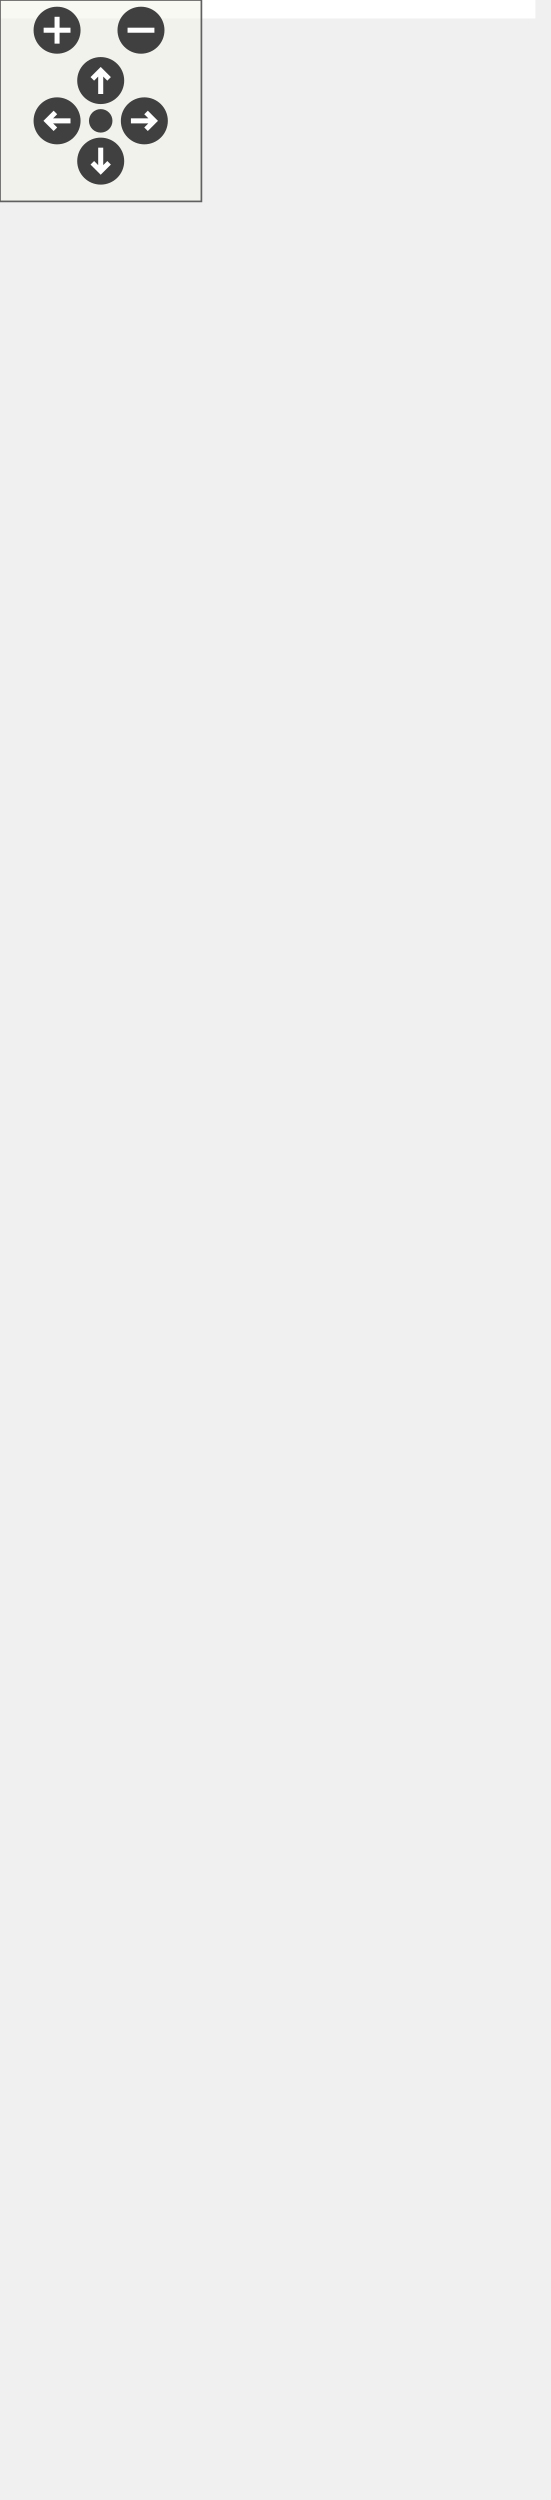
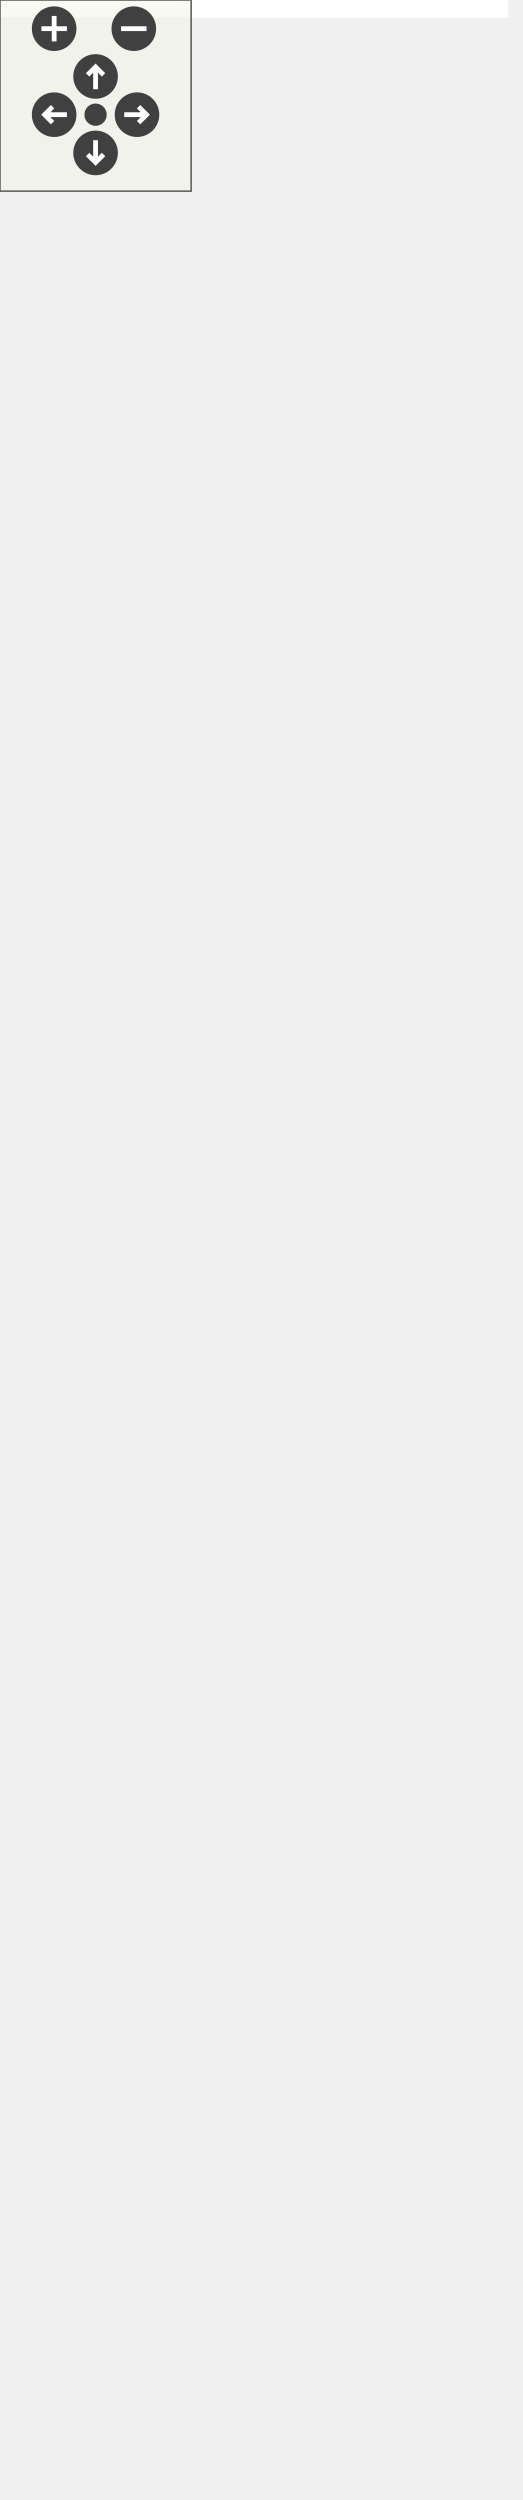
<svg xmlns="http://www.w3.org/2000/svg" xmlns:xlink="http://www.w3.org/1999/xlink" id="main" version="1.1" xml:space="preserve">
  <defs>
    <circle id="rim" cx="0" cy="0" r="7" />
    <circle id="rim2" cx="0" cy="0" r="3.5" />
    <g id="zoomPlus">
      <use xlink:href="#rim" fill="#404040">
        <set attributeName="fill" to="#808080" begin="zoomplus.mouseover" end="zoomplus.mouseout" />
      </use>
      <path d="M-4,0h8M0,-4v8" fill="none" stroke="white" stroke-width="1.5" pointer-events="none" />
    </g>
    <g id="zoomMin">
      <use xlink:href="#rim" fill="#404040">
        <set attributeName="fill" to="#808080" begin="zoomminus.mouseover" end="zoomminus.mouseout" />
      </use>
      <path d="M-4,0h8" fill="none" stroke="white" stroke-width="1.5" pointer-events="none" />
    </g>
    <g id="dirArrow">
      <path fill="none" stroke="white" stroke-width="1.5" d="M0,-3.0v7 M-2.5,-0.5L0,-3.0L2.5,-0.5" />
    </g>
    <g id="resetDef">
      <use xlink:href="#rim2" fill="#404040">
        <set attributeName="fill" to="#808080" begin="reset.mouseover" end="reset.mouseout" />
      </use>
    </g>
  </defs>
  <svg id="graph" class="graph">
    <g id="viewport">
-       <polygon fill="white" stroke="white" points="-4,5 -4,-684 159,-684 159,5 -4,5" />
+       <polygon fill="white" stroke="white" points="-4,5 -4,-724 159,-724 159,5 -4,5" />
      <g id="node1" class="node">
-         <polygon fill="#bfbfbf" stroke="black" points="40,-616.5 40,-679.5 114,-679.5 114,-616.5 40,-616.5" />
-         <text text-anchor="middle" x="77" y="-666.5" font-family="Helvetica,sans-Serif" font-size="10.00">IGameObject</text>
-         <polyline fill="none" stroke="black" points="40,-658.5 114,-658.5 " />
-         <text text-anchor="start" x="48" y="-645.5" font-family="Helvetica,sans-Serif" font-size="10.00">+ Position</text>
-         <polyline fill="none" stroke="black" points="40,-637.5 114,-637.5 " />
-         <text text-anchor="middle" x="77" y="-624.5" font-family="Helvetica,sans-Serif" font-size="10.00"> </text>
+         <polygon fill="#bfbfbf" stroke="black" points="40,-656.5 40,-719.5 114,-719.5 114,-656.5 40,-656.5" />
+         <text text-anchor="middle" x="77" y="-706.5" font-family="Helvetica,sans-Serif" font-size="10.00">IGameObject</text>
+         <polyline fill="none" stroke="black" points="40,-698.5 114,-698.5 " />
+         <text text-anchor="start" x="48" y="-685.5" font-family="Helvetica,sans-Serif" font-size="10.00">+ Position</text>
+         <polyline fill="none" stroke="black" points="40,-677.5 114,-677.5 " />
+         <text text-anchor="middle" x="77" y="-664.5" font-family="Helvetica,sans-Serif" font-size="10.00"> </text>
      </g>
      <g id="node3" class="node">
        <a xlink:href="../../d9/d5c/class_action_rpg_kit_1_1_character_1_1_base_character.xhtml" target="_top" xlink:title="Base implementation of a Character.">
-           <polygon fill="white" stroke="black" points="9.5,-126.5 9.5,-579.5 144.5,-579.5 144.5,-126.5 9.5,-126.5" />
-           <text text-anchor="middle" x="77" y="-566.5" font-family="Helvetica,sans-Serif" font-size="10.00">BaseCharacter</text>
-           <polyline fill="none" stroke="black" points="9.5,-558.5 144.5,-558.5 " />
-           <text text-anchor="start" x="17.5" y="-545.5" font-family="Helvetica,sans-Serif" font-size="10.00">+ _idleState</text>
-           <text text-anchor="start" x="17.5" y="-532.5" font-family="Helvetica,sans-Serif" font-size="10.00">+ _moveState</text>
-           <text text-anchor="start" x="17.5" y="-519.5" font-family="Helvetica,sans-Serif" font-size="10.00">+ Position</text>
-           <text text-anchor="start" x="17.5" y="-506.5" font-family="Helvetica,sans-Serif" font-size="10.00">+ Name</text>
-           <text text-anchor="start" x="17.5" y="-493.5" font-family="Helvetica,sans-Serif" font-size="10.00">+ Stats</text>
-           <text text-anchor="start" x="17.5" y="-480.5" font-family="Helvetica,sans-Serif" font-size="10.00">+ Inventory</text>
-           <text text-anchor="start" x="17.5" y="-467.5" font-family="Helvetica,sans-Serif" font-size="10.00">+ CurrentState</text>
-           <text text-anchor="start" x="17.5" y="-454.5" font-family="Helvetica,sans-Serif" font-size="10.00">+ Magic</text>
-           <text text-anchor="start" x="17.5" y="-441.5" font-family="Helvetica,sans-Serif" font-size="10.00">+ MagicSkills</text>
-           <text text-anchor="start" x="17.5" y="-428.5" font-family="Helvetica,sans-Serif" font-size="10.00">+ Life</text>
-           <text text-anchor="start" x="17.5" y="-415.5" font-family="Helvetica,sans-Serif" font-size="10.00">+ Enemies</text>
-           <text text-anchor="start" x="17.5" y="-402.5" font-family="Helvetica,sans-Serif" font-size="10.00">+ CombatSkills</text>
-           <text text-anchor="start" x="17.5" y="-389.5" font-family="Helvetica,sans-Serif" font-size="10.00">- _magicSkills</text>
-           <text text-anchor="start" x="17.5" y="-376.5" font-family="Helvetica,sans-Serif" font-size="10.00">- _magicSkillEndTimes</text>
-           <text text-anchor="start" x="17.5" y="-363.5" font-family="Helvetica,sans-Serif" font-size="10.00">- _enemies</text>
-           <text text-anchor="start" x="17.5" y="-350.5" font-family="Helvetica,sans-Serif" font-size="10.00">- _combatSkills</text>
-           <text text-anchor="start" x="17.5" y="-337.5" font-family="Helvetica,sans-Serif" font-size="10.00">- _combatSkillEndTimes</text>
-           <polyline fill="none" stroke="black" points="9.5,-329.5 144.5,-329.5 " />
-           <text text-anchor="start" x="17.5" y="-316.5" font-family="Helvetica,sans-Serif" font-size="10.00">+ BaseCharacter()</text>
-           <text text-anchor="start" x="17.5" y="-303.5" font-family="Helvetica,sans-Serif" font-size="10.00">+ BaseCharacter()</text>
-           <text text-anchor="start" x="17.5" y="-290.5" font-family="Helvetica,sans-Serif" font-size="10.00">+ ToString()</text>
-           <text text-anchor="start" x="17.5" y="-277.5" font-family="Helvetica,sans-Serif" font-size="10.00">+ LearnMagicSkill()</text>
-           <text text-anchor="start" x="17.5" y="-264.5" font-family="Helvetica,sans-Serif" font-size="10.00">+ TriggerMagicSkill()</text>
-           <text text-anchor="start" x="17.5" y="-251.5" font-family="Helvetica,sans-Serif" font-size="10.00">+ PreUseCountdown()</text>
-           <text text-anchor="start" x="17.5" y="-238.5" font-family="Helvetica,sans-Serif" font-size="10.00">+ AddEnemy()</text>
-           <text text-anchor="start" x="17.5" y="-225.5" font-family="Helvetica,sans-Serif" font-size="10.00">+ LearnCombatSkill()</text>
-           <text text-anchor="start" x="17.5" y="-212.5" font-family="Helvetica,sans-Serif" font-size="10.00">+ TriggerCombatSkill()</text>
-           <text text-anchor="start" x="17.5" y="-199.5" font-family="Helvetica,sans-Serif" font-size="10.00">+ PreUseCountdown()</text>
-           <text text-anchor="start" x="17.5" y="-186.5" font-family="Helvetica,sans-Serif" font-size="10.00">+ OnAttacked()</text>
-           <text text-anchor="start" x="17.5" y="-173.5" font-family="Helvetica,sans-Serif" font-size="10.00">- UseMagicSkill()</text>
-           <text text-anchor="start" x="17.5" y="-160.5" font-family="Helvetica,sans-Serif" font-size="10.00">- MagicSkillCanBeUsed()</text>
-           <text text-anchor="start" x="17.5" y="-147.5" font-family="Helvetica,sans-Serif" font-size="10.00">- UseCombatSkill()</text>
-           <text text-anchor="start" x="17.5" y="-134.5" font-family="Helvetica,sans-Serif" font-size="10.00">- CombatSkillCanBeUsed()</text>
+           <polygon fill="white" stroke="black" points="2.5,-127 2.5,-619 151.5,-619 151.5,-127 2.5,-127" />
+           <text text-anchor="middle" x="77" y="-606" font-family="Helvetica,sans-Serif" font-size="10.00">BaseCharacter</text>
+           <polyline fill="none" stroke="black" points="2.5,-598 151.5,-598 " />
+           <text text-anchor="start" x="10.5" y="-585" font-family="Helvetica,sans-Serif" font-size="10.00">+ _idleState</text>
+           <text text-anchor="start" x="10.5" y="-572" font-family="Helvetica,sans-Serif" font-size="10.00">+ _alertState</text>
+           <text text-anchor="start" x="10.5" y="-559" font-family="Helvetica,sans-Serif" font-size="10.00">+ _chaseState</text>
+           <text text-anchor="start" x="10.5" y="-546" font-family="Helvetica,sans-Serif" font-size="10.00">+ _attackState</text>
+           <text text-anchor="start" x="10.5" y="-533" font-family="Helvetica,sans-Serif" font-size="10.00">+ Position</text>
+           <text text-anchor="start" x="10.5" y="-520" font-family="Helvetica,sans-Serif" font-size="10.00">+ Name</text>
+           <text text-anchor="start" x="10.5" y="-507" font-family="Helvetica,sans-Serif" font-size="10.00">+ Stats</text>
+           <text text-anchor="start" x="10.5" y="-494" font-family="Helvetica,sans-Serif" font-size="10.00">+ Inventory</text>
+           <text text-anchor="start" x="10.5" y="-481" font-family="Helvetica,sans-Serif" font-size="10.00">+ CurrentState</text>
+           <text text-anchor="start" x="10.5" y="-468" font-family="Helvetica,sans-Serif" font-size="10.00">+ Magic</text>
+           <text text-anchor="start" x="10.5" y="-455" font-family="Helvetica,sans-Serif" font-size="10.00">+ MagicSkills</text>
+           <text text-anchor="start" x="10.5" y="-442" font-family="Helvetica,sans-Serif" font-size="10.00">+ Life</text>
+           <text text-anchor="start" x="10.5" y="-429" font-family="Helvetica,sans-Serif" font-size="10.00">+ Enemies</text>
+           <text text-anchor="start" x="10.5" y="-416" font-family="Helvetica,sans-Serif" font-size="10.00">+ TimeUntilNextAttack</text>
+           <text text-anchor="start" x="10.5" y="-403" font-family="Helvetica,sans-Serif" font-size="10.00">+ CurrentAttackSkill</text>
+           <text text-anchor="start" x="10.5" y="-390" font-family="Helvetica,sans-Serif" font-size="10.00">+ CombatSkills</text>
+           <text text-anchor="start" x="10.5" y="-377" font-family="Helvetica,sans-Serif" font-size="10.00">- _magicSkills</text>
+           <text text-anchor="start" x="10.5" y="-364" font-family="Helvetica,sans-Serif" font-size="10.00">- _magicSkillEndTimes</text>
+           <text text-anchor="start" x="10.5" y="-351" font-family="Helvetica,sans-Serif" font-size="10.00">- _enemies</text>
+           <text text-anchor="start" x="10.5" y="-338" font-family="Helvetica,sans-Serif" font-size="10.00">- _combatSkills</text>
+           <text text-anchor="start" x="10.5" y="-325" font-family="Helvetica,sans-Serif" font-size="10.00">- _combatSkillEndTimes</text>
+           <polyline fill="none" stroke="black" points="2.5,-317 151.5,-317 " />
+           <text text-anchor="start" x="10.5" y="-304" font-family="Helvetica,sans-Serif" font-size="10.00">+ BaseCharacter()</text>
+           <text text-anchor="start" x="10.5" y="-291" font-family="Helvetica,sans-Serif" font-size="10.00">+ BaseCharacter()</text>
+           <text text-anchor="start" x="10.5" y="-278" font-family="Helvetica,sans-Serif" font-size="10.00">+ ToString()</text>
+           <text text-anchor="start" x="10.5" y="-265" font-family="Helvetica,sans-Serif" font-size="10.00">+ ChangeState()</text>
+           <text text-anchor="start" x="10.5" y="-252" font-family="Helvetica,sans-Serif" font-size="10.00">+ LearnMagicSkill()</text>
+           <text text-anchor="start" x="10.5" y="-239" font-family="Helvetica,sans-Serif" font-size="10.00">+ TriggerMagicSkill()</text>
+           <text text-anchor="start" x="10.5" y="-226" font-family="Helvetica,sans-Serif" font-size="10.00">+ PreUseCountdown()</text>
+           <text text-anchor="start" x="10.5" y="-213" font-family="Helvetica,sans-Serif" font-size="10.00">+ AddEnemy()</text>
+           <text text-anchor="start" x="10.5" y="-200" font-family="Helvetica,sans-Serif" font-size="10.00">+ RemoveEnemy()</text>
+           <text text-anchor="start" x="10.5" y="-187" font-family="Helvetica,sans-Serif" font-size="10.00">+ EnemyInAlternessRange()</text>
+           <text text-anchor="start" x="10.5" y="-174" font-family="Helvetica,sans-Serif" font-size="10.00">and 6 more...- UseMagicSkill()</text>
+           <text text-anchor="start" x="10.5" y="-161" font-family="Helvetica,sans-Serif" font-size="10.00">- MagicSkillCanBeUsed()</text>
+           <text text-anchor="start" x="10.5" y="-148" font-family="Helvetica,sans-Serif" font-size="10.00">- UseCombatSkill()</text>
+           <text text-anchor="start" x="10.5" y="-135" font-family="Helvetica,sans-Serif" font-size="10.00">- CombatSkillCanBeUsed()</text>
        </a>
      </g>
      <g id="edge2" class="edge">
-         <path fill="none" stroke="midnightblue" d="M77,-606.362C77,-598.296 77,-589.337 77,-579.742" />
-         <polygon fill="none" stroke="midnightblue" points="73.5,-606.43 77,-616.43 80.5,-606.43 73.5,-606.43" />
+         <path fill="none" stroke="midnightblue" d="M77,-646.151C77,-637.967 77,-628.855 77,-619.066" />
+         <polygon fill="none" stroke="midnightblue" points="73.5,-646.354 77,-656.354 80.5,-646.354 73.5,-646.354" />
      </g>
      <g id="node5" class="node">
        <a xlink:href="../../d2/df0/class_action_rpg_kit_1_1_character_1_1_enemy.xhtml" target="_top" xlink:title="Representation of a Hostile, game controlled character.">
          <polygon fill="white" stroke="black" points="0,-0.5 0,-89.5 68,-89.5 68,-0.5 0,-0.5" />
          <text text-anchor="middle" x="34" y="-76.5" font-family="Helvetica,sans-Serif" font-size="10.00">Enemy</text>
          <polyline fill="none" stroke="black" points="0,-68.5 68,-68.5 " />
          <text text-anchor="start" x="8" y="-55.5" font-family="Helvetica,sans-Serif" font-size="10.00">+ Inventory</text>
          <text text-anchor="start" x="8" y="-42.5" font-family="Helvetica,sans-Serif" font-size="10.00">- _inventory</text>
          <polyline fill="none" stroke="black" points="0,-34.5 68,-34.5 " />
          <text text-anchor="start" x="8" y="-21.5" font-family="Helvetica,sans-Serif" font-size="10.00">+ Enemy()</text>
          <text text-anchor="start" x="8" y="-8.5" font-family="Helvetica,sans-Serif" font-size="10.00">+ Enemy()</text>
        </a>
      </g>
      <g id="edge4" class="edge">
-         <path fill="none" stroke="midnightblue" d="M43.935,-116.16C42.601,-106.606 41.352,-97.657 40.219,-89.547" />
-         <polygon fill="none" stroke="midnightblue" points="40.505,-116.906 45.354,-126.326 47.438,-115.938 40.505,-116.906" />
+         <path fill="none" stroke="midnightblue" d="M43.429,-116.926C42.146,-107.136 40.947,-97.994 39.864,-89.732" />
+         <polygon fill="none" stroke="midnightblue" points="39.969,-117.462 44.74,-126.922 46.91,-116.552 39.969,-117.462" />
      </g>
      <g id="node7" class="node">
        <a xlink:href="../../d7/dd8/class_action_rpg_kit_1_1_character_1_1_player.xhtml" target="_top" xlink:title="Representation of a Player controllable character.">
          <polygon fill="white" stroke="black" points="86,-0.5 86,-89.5 154,-89.5 154,-0.5 86,-0.5" />
          <text text-anchor="middle" x="120" y="-76.5" font-family="Helvetica,sans-Serif" font-size="10.00">Player</text>
          <polyline fill="none" stroke="black" points="86,-68.5 154,-68.5 " />
          <text text-anchor="start" x="94" y="-55.5" font-family="Helvetica,sans-Serif" font-size="10.00">+ Inventory</text>
          <text text-anchor="start" x="94" y="-42.5" font-family="Helvetica,sans-Serif" font-size="10.00">- _inventory</text>
          <polyline fill="none" stroke="black" points="86,-34.5 154,-34.5 " />
          <text text-anchor="start" x="94" y="-21.5" font-family="Helvetica,sans-Serif" font-size="10.00">+ Player()</text>
          <text text-anchor="start" x="94" y="-8.5" font-family="Helvetica,sans-Serif" font-size="10.00">+ Player()</text>
        </a>
      </g>
      <g id="edge6" class="edge">
-         <path fill="none" stroke="midnightblue" d="M110.065,-116.16C111.399,-106.606 112.649,-97.657 113.781,-89.547" />
-         <polygon fill="none" stroke="midnightblue" points="106.562,-115.938 108.646,-126.326 113.495,-116.906 106.562,-115.938" />
+         <path fill="none" stroke="midnightblue" d="M110.571,-116.926C111.854,-107.136 113.053,-97.994 114.136,-89.732" />
+         <polygon fill="none" stroke="midnightblue" points="107.09,-116.552 109.26,-126.922 114.03,-117.462 107.09,-116.552" />
      </g>
    </g>
  </svg>
  <g id="navigator" transform="translate(0 0)" fill="#404254">
    <rect fill="#f2f5e9" fill-opacity="0.5" stroke="#606060" stroke-width=".5" x="0" y="0" width="60" height="60" />
    <use id="zoomplus" xlink:href="#zoomPlus" x="17" y="9" />
    <use id="zoomminus" xlink:href="#zoomMin" x="42" y="9" />
    <use id="reset" xlink:href="#resetDef" x="30" y="36" />
    <g id="arrowUp" xlink:href="#dirArrow" transform="translate(30 24)">
      <use xlink:href="#rim" fill="#404040">
        <set attributeName="fill" to="#808080" begin="arrowUp.mouseover" end="arrowUp.mouseout" />
      </use>
      <path fill="none" stroke="white" stroke-width="1.5" d="M0,-3.0v7 M-2.5,-0.5L0,-3.0L2.5,-0.5" />
    </g>
    <g id="arrowRight" xlink:href="#dirArrow" transform="rotate(90) translate(36 -43)">
      <use xlink:href="#rim" fill="#404040">
        <set attributeName="fill" to="#808080" begin="arrowRight.mouseover" end="arrowRight.mouseout" />
      </use>
      <path fill="none" stroke="white" stroke-width="1.5" d="M0,-3.0v7 M-2.5,-0.5L0,-3.0L2.5,-0.5" />
    </g>
    <g id="arrowDown" xlink:href="#dirArrow" transform="rotate(180) translate(-30 -48)">
      <use xlink:href="#rim" fill="#404040">
        <set attributeName="fill" to="#808080" begin="arrowDown.mouseover" end="arrowDown.mouseout" />
      </use>
      <path fill="none" stroke="white" stroke-width="1.5" d="M0,-3.0v7 M-2.5,-0.5L0,-3.0L2.5,-0.5" />
    </g>
    <g id="arrowLeft" xlink:href="#dirArrow" transform="rotate(270) translate(-36 17)">
      <use xlink:href="#rim" fill="#404040">
        <set attributeName="fill" to="#808080" begin="arrowLeft.mouseover" end="arrowLeft.mouseout" />
      </use>
      <path fill="none" stroke="white" stroke-width="1.5" d="M0,-3.0v7 M-2.5,-0.5L0,-3.0L2.5,-0.5" />
    </g>
  </g>
</svg>
